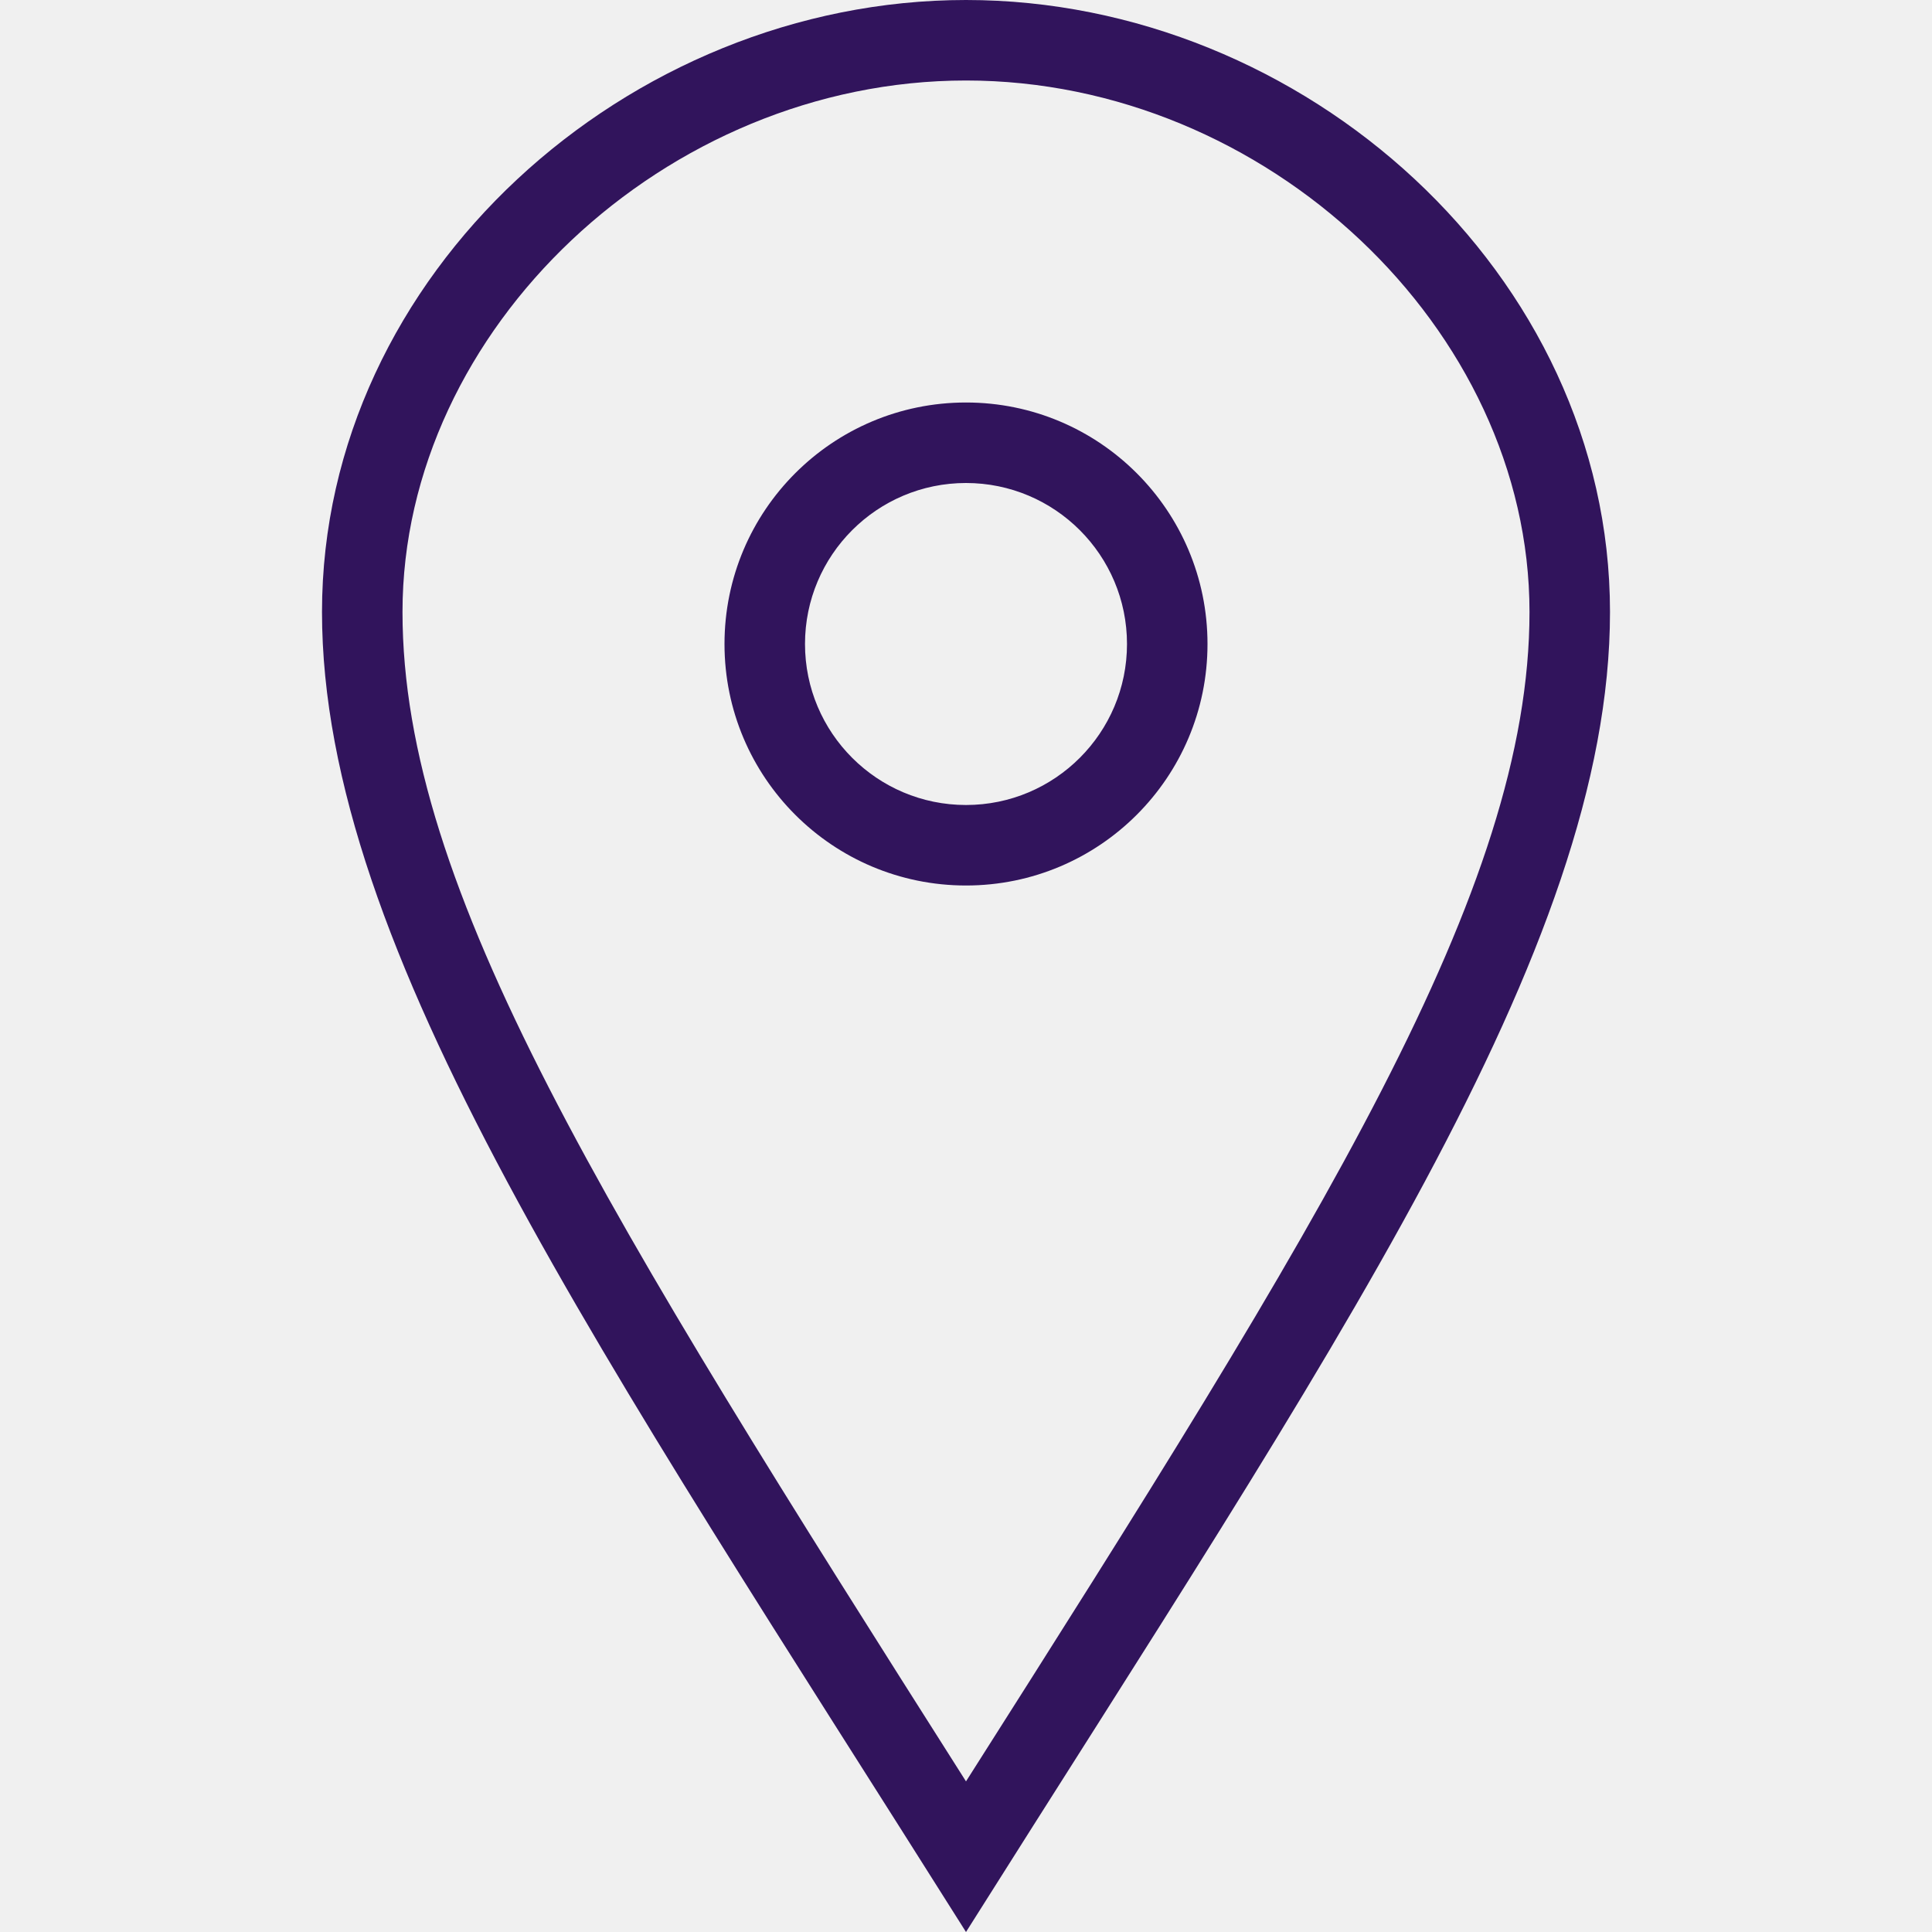
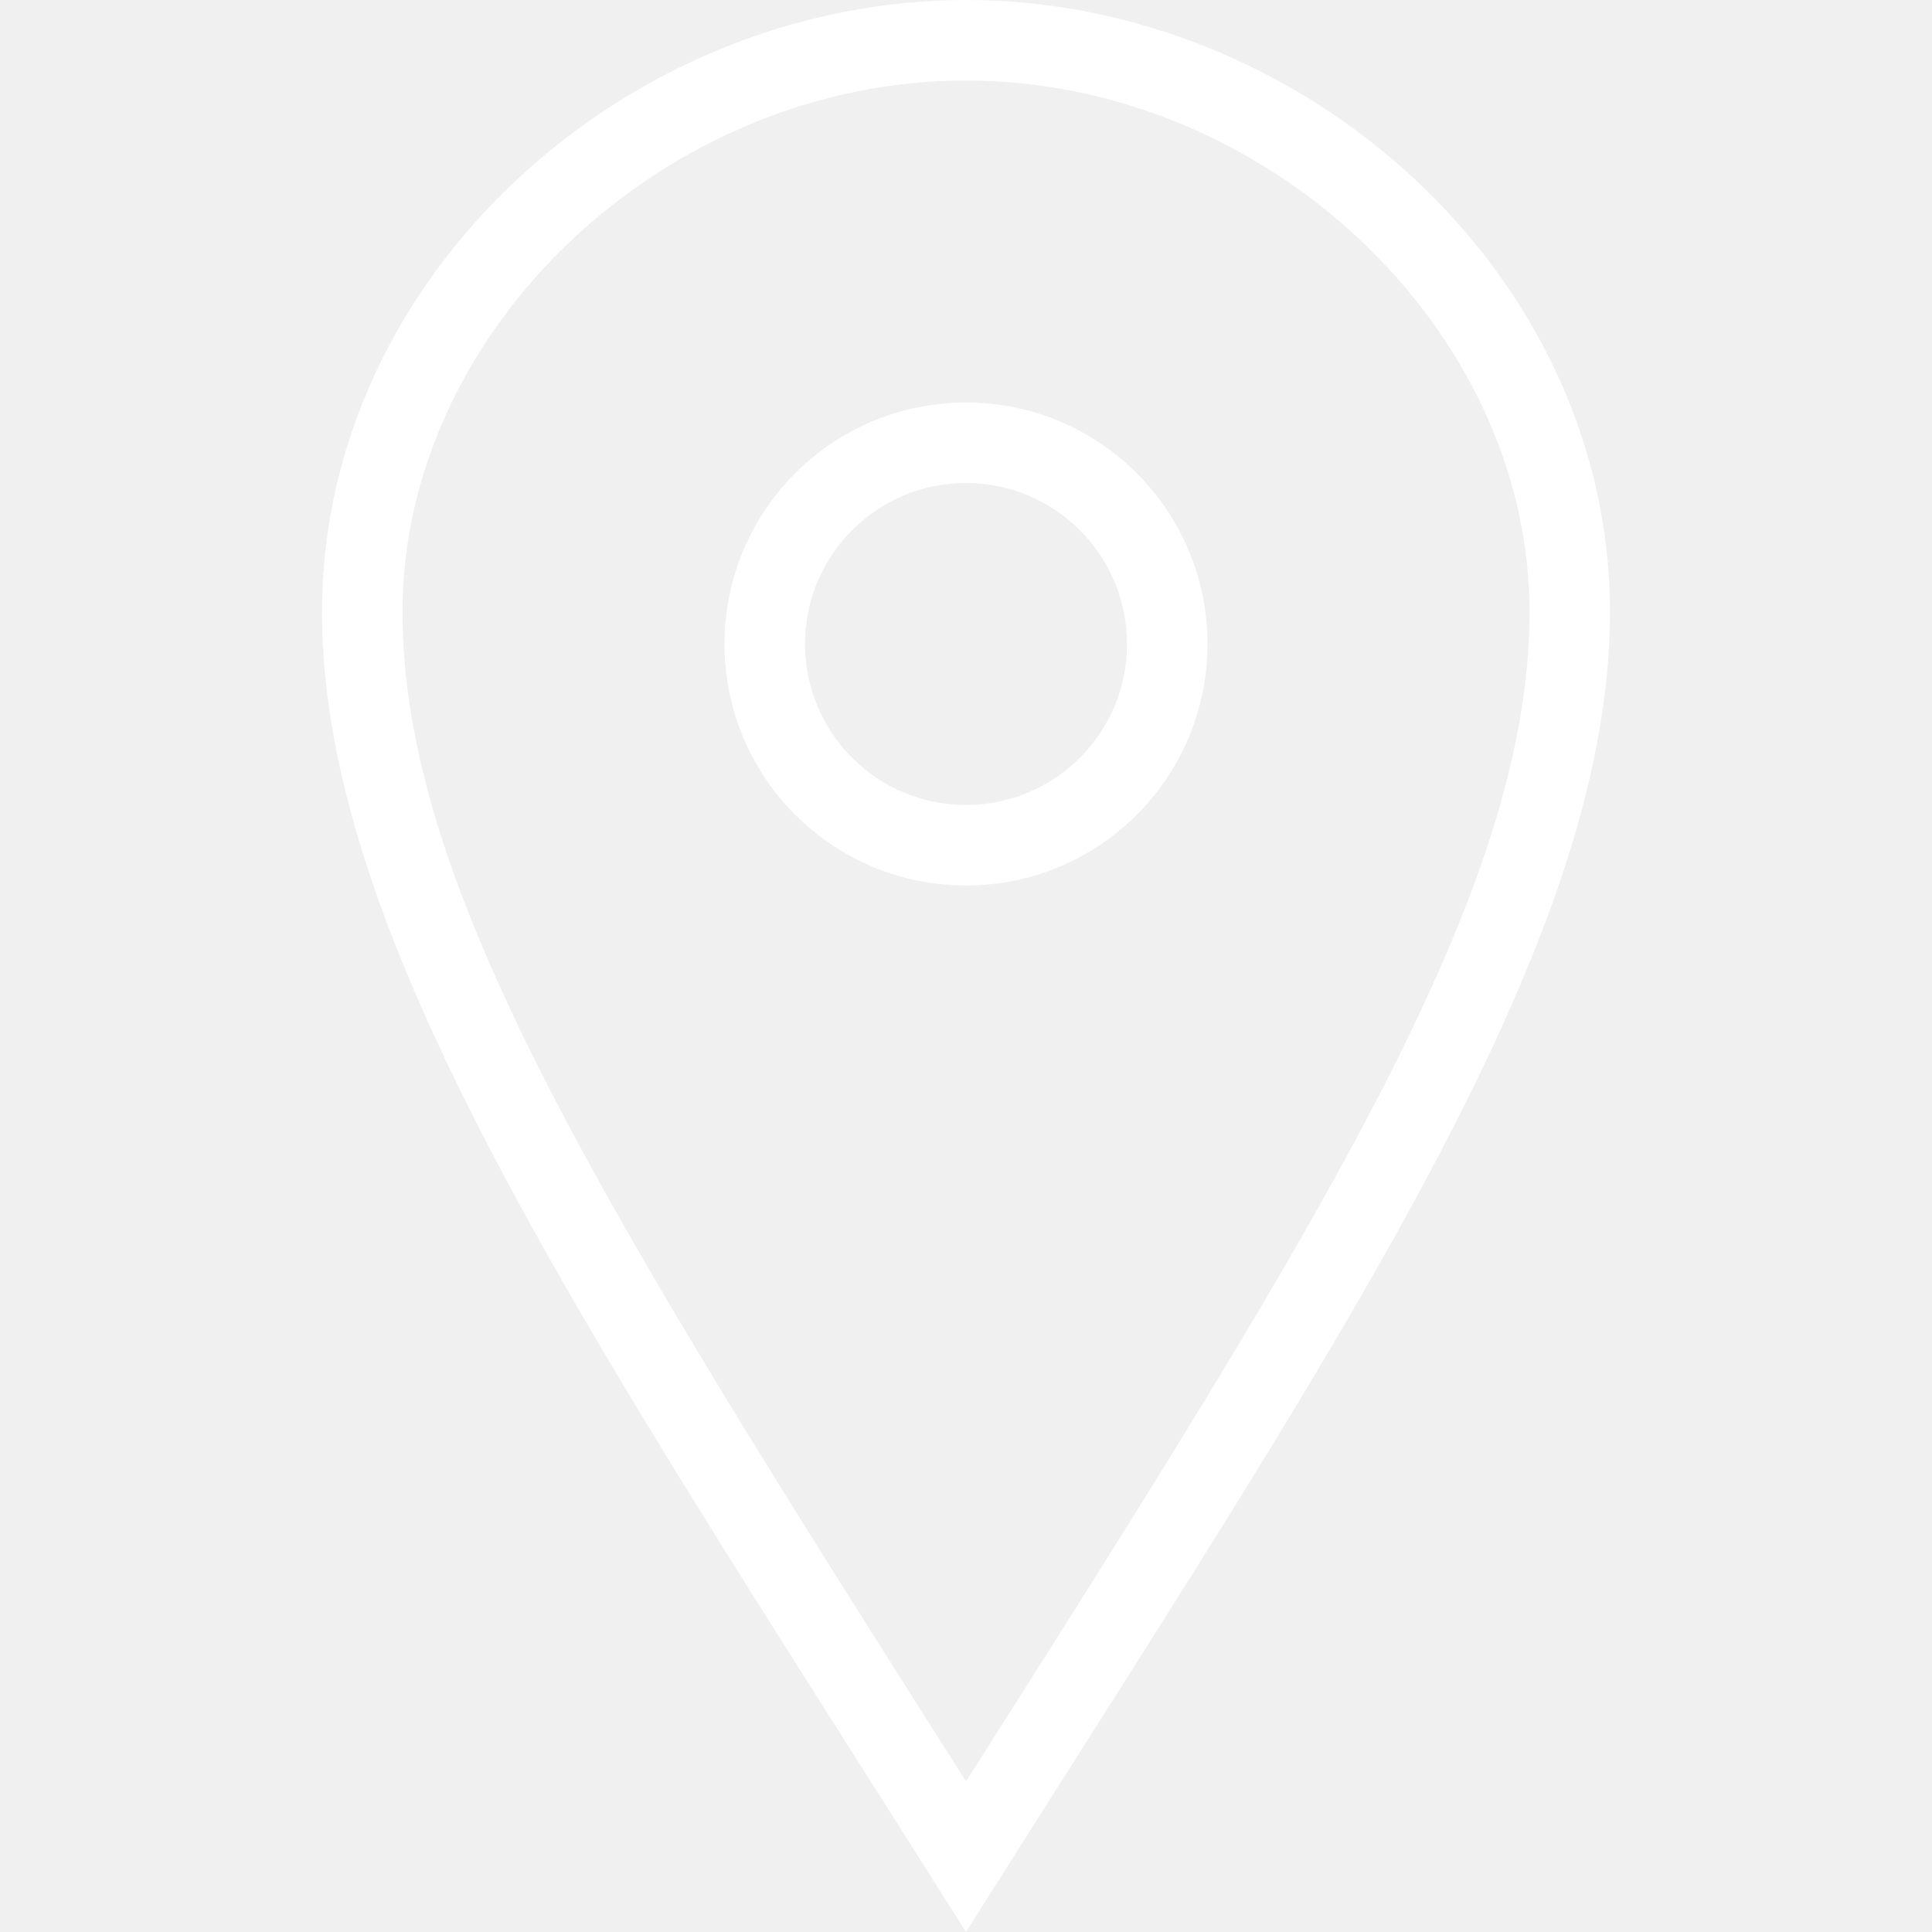
- <svg xmlns="http://www.w3.org/2000/svg" fill="#31145c" width="24" height="24" fill-rule="evenodd" clip-rule="evenodd">
+ <svg xmlns="http://www.w3.org/2000/svg" fill="#FFF" width="24" height="24" fill-rule="evenodd" clip-rule="evenodd">
  <path d="M12 10c-1.104 0-2-.896-2-2s.896-2 2-2 2 .896 2 2-.896 2-2 2m0-5c-1.657 0-3 1.343-3 3s1.343 3 3 3 3-1.343 3-3-1.343-3-3-3m-7 2.602c0-3.517 3.271-6.602 7-6.602s7 3.085 7 6.602c0 3.455-2.563 7.543-7 14.527-4.489-7.073-7-11.072-7-14.527m7-7.602c-4.198 0-8 3.403-8 7.602 0 4.198 3.469 9.21 8 16.398 4.531-7.188 8-12.2 8-16.398 0-4.199-3.801-7.602-8-7.602" />
</svg>
